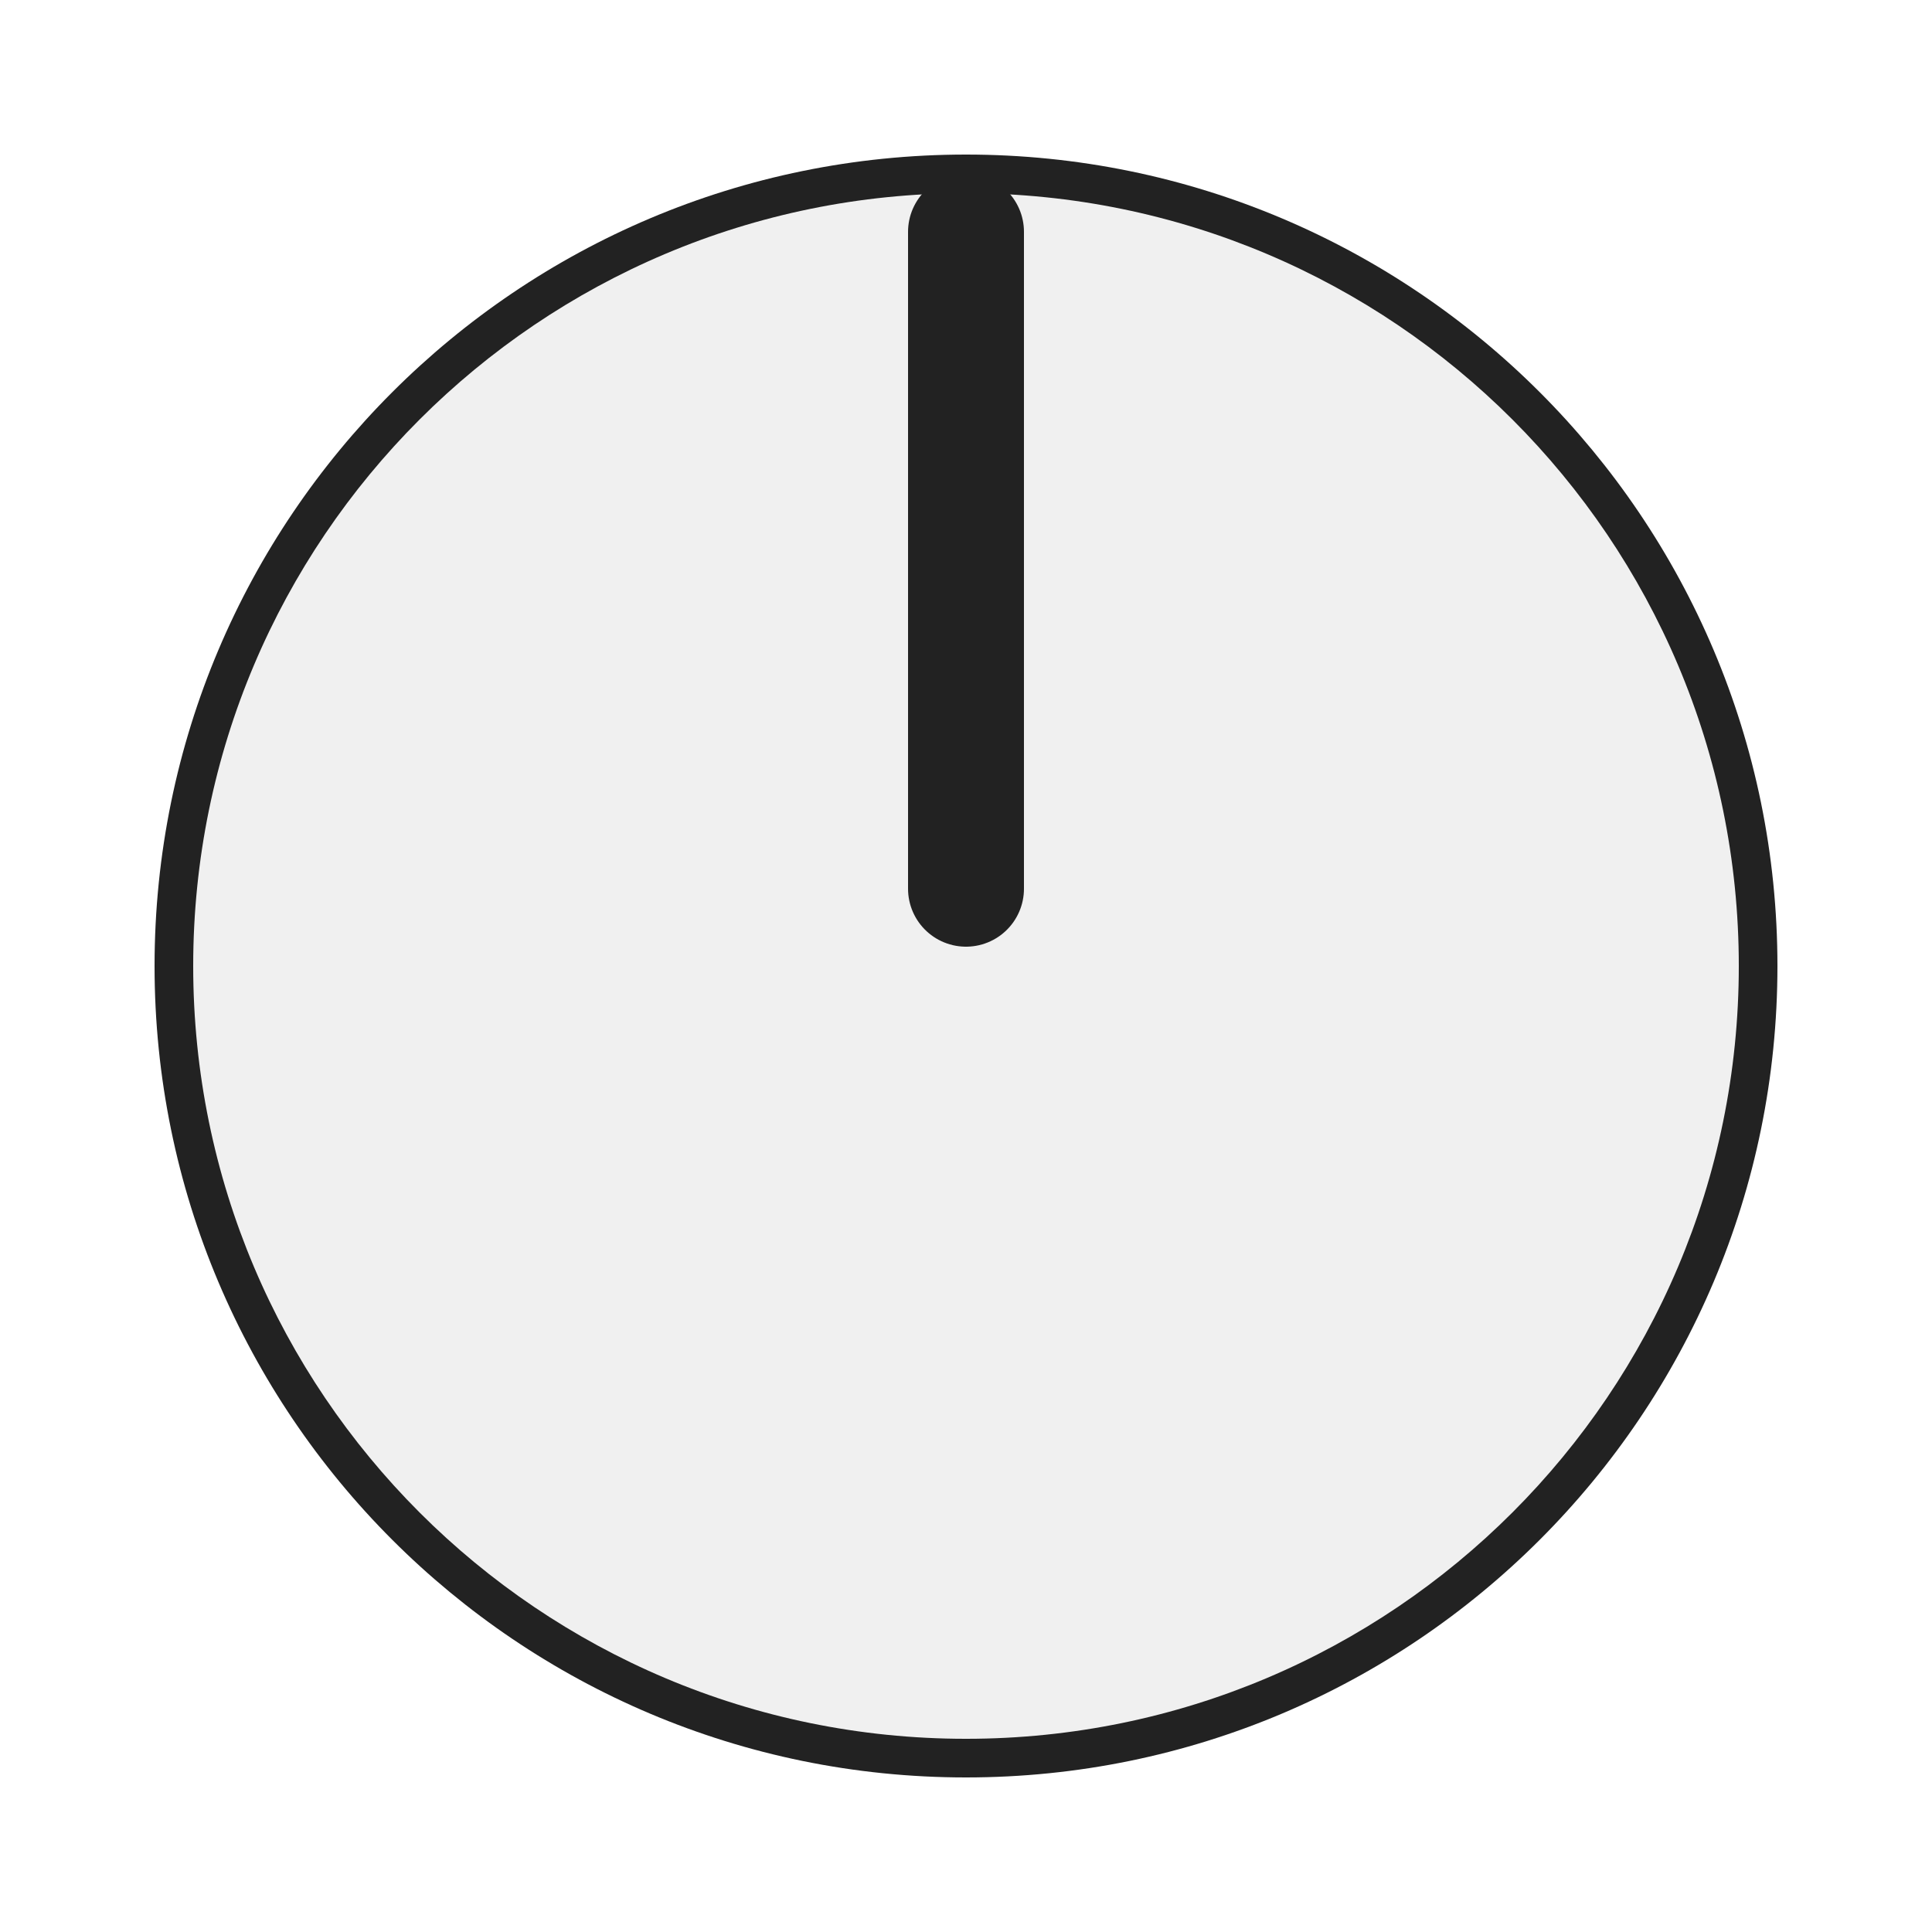
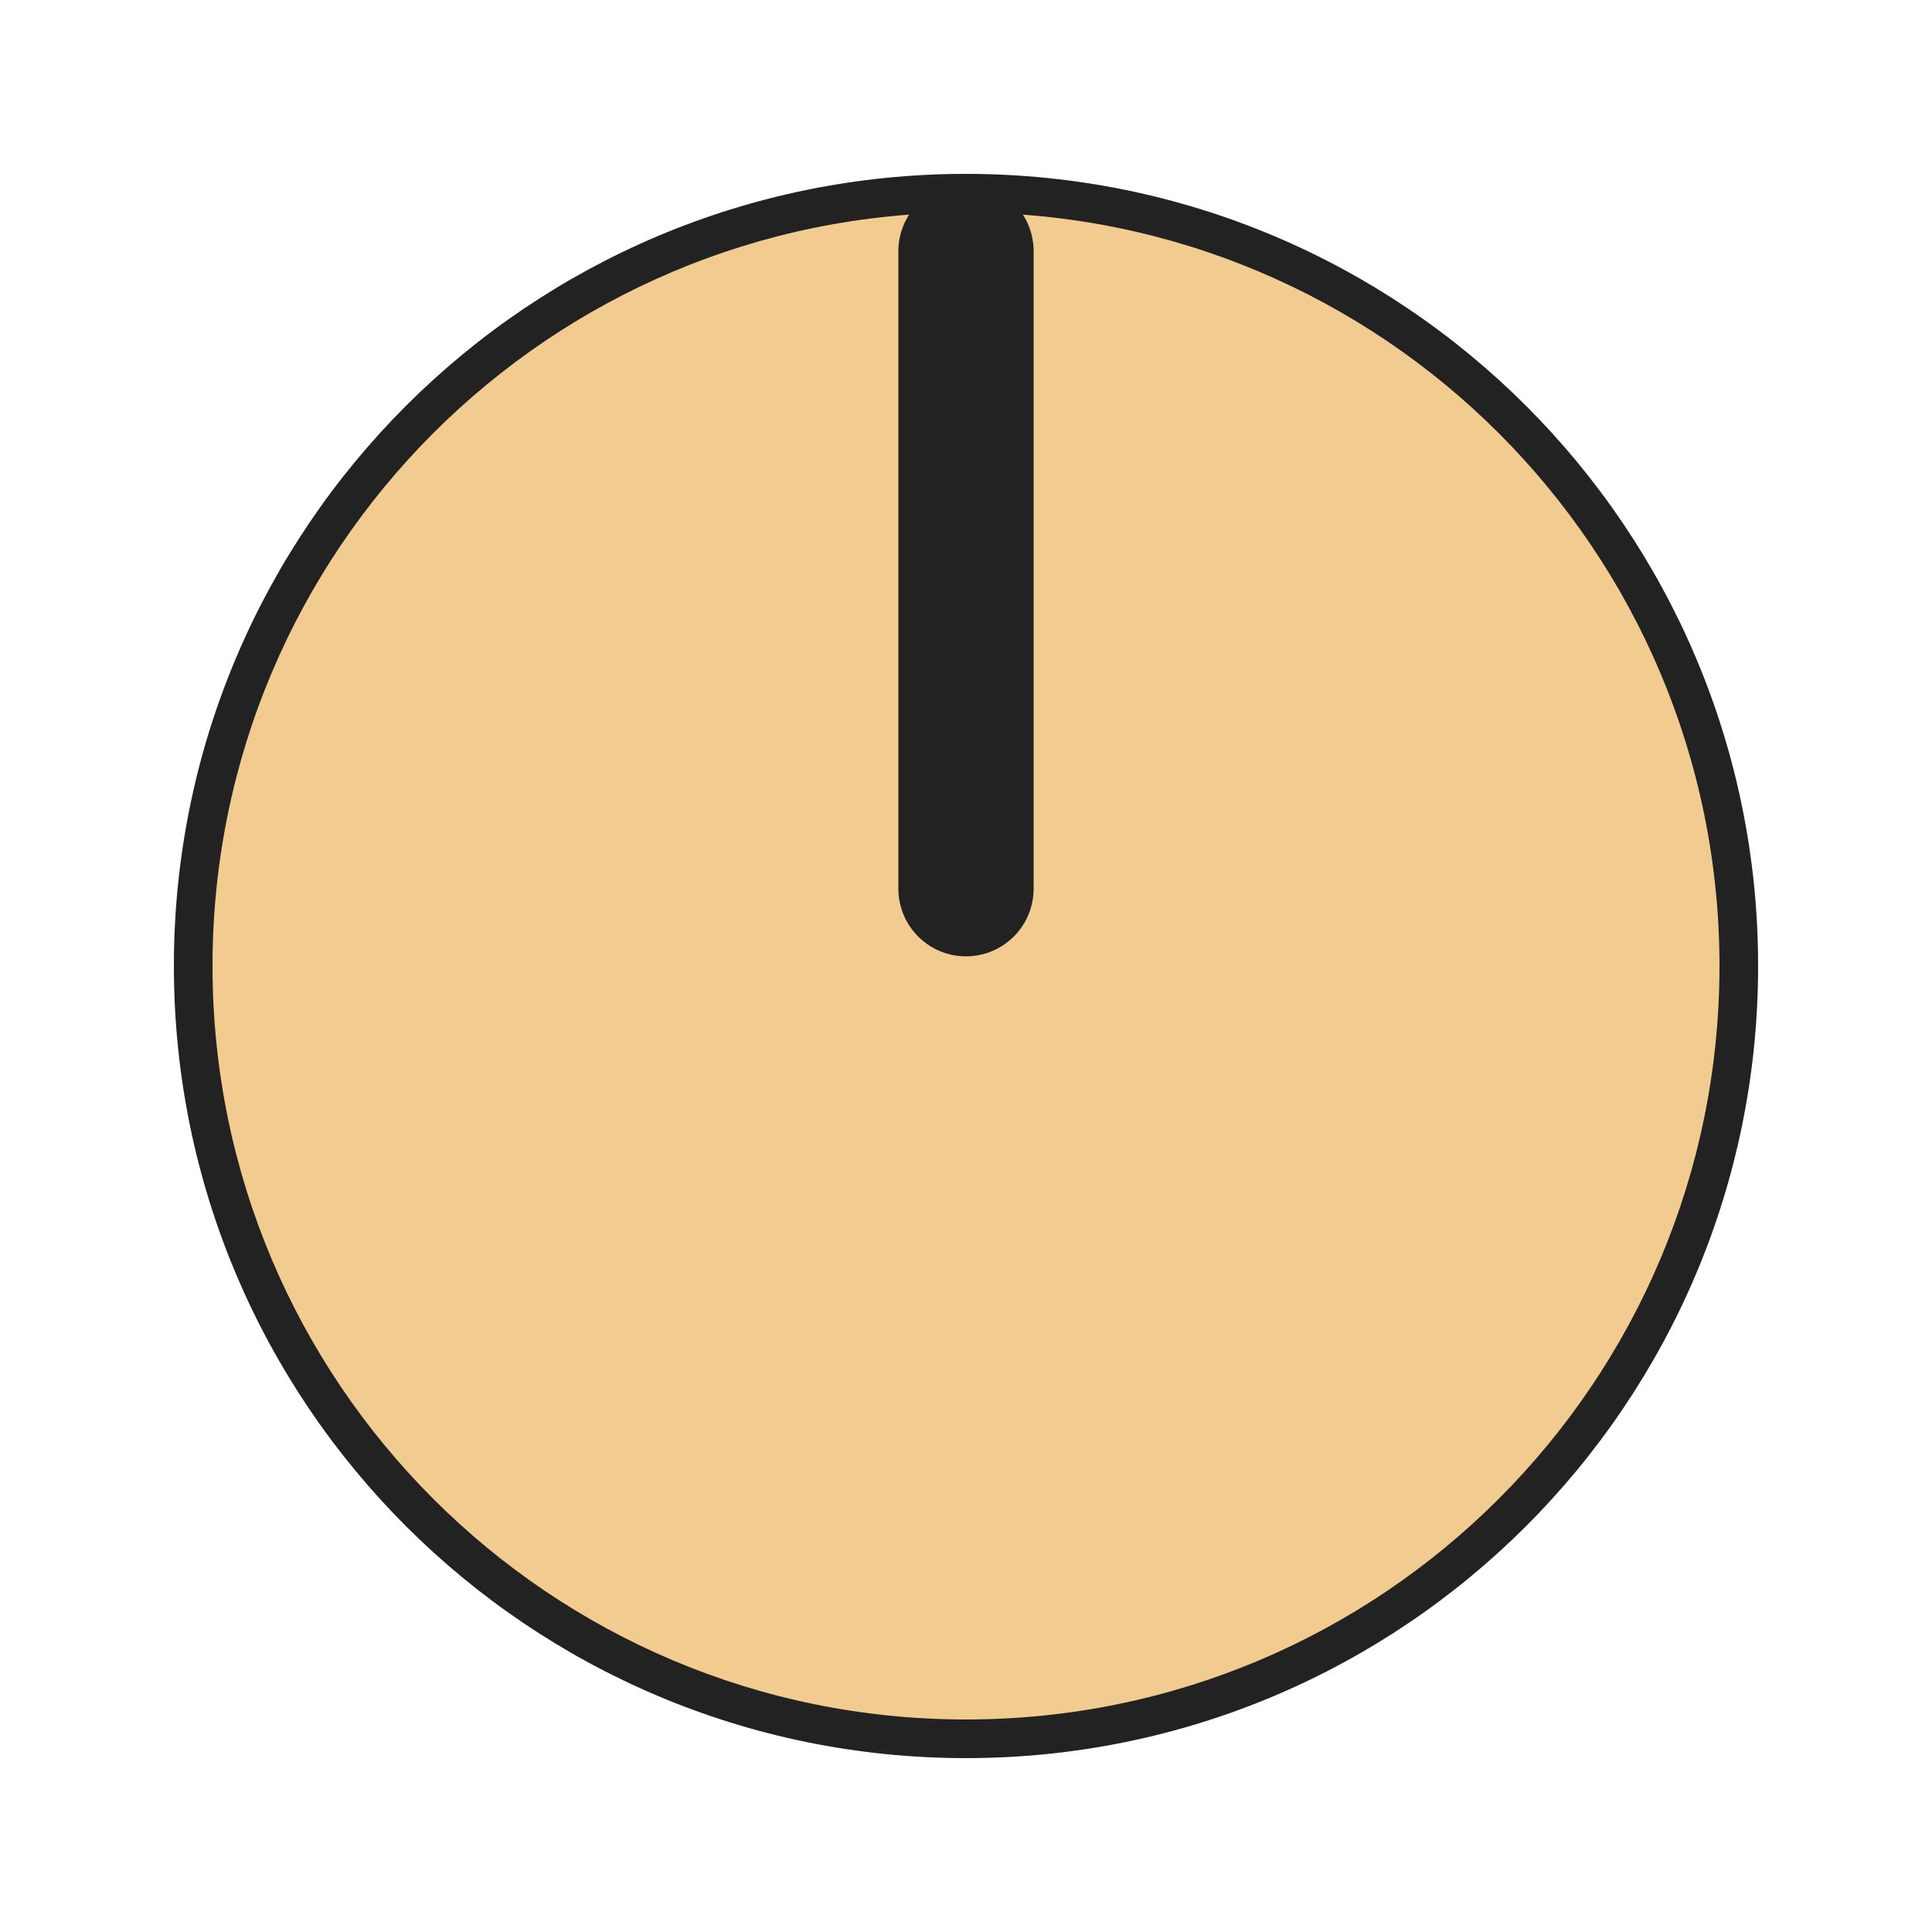
<svg xmlns="http://www.w3.org/2000/svg" version="1.1" width="50" height="50" viewBox="0 0 50 50" id="svg10">
  <defs id="defs14" />
-   <path id="circle2" style="fill:#222222" d="M 46,25 A 21,21 0 0 1 25,46 21,21 0 0 1 4,25 21,21 0 0 1 25,4 21,21 0 0 1 46,25 Z" />
-   <path id="circle4" style="fill:#f0f0f0" d="M 45,25 A 20,20 0 0 1 25,45 20,20 0 0 1 5,25 20,20 0 0 1 25,5 20,20 0 0 1 45,25 Z" />
-   <path id="polyline6" transform="translate(25,25)" style="fill:none;stroke:#222222;stroke-width:3;stroke-linecap:round" d="M 0,-19 V -2" />
+   <path id="circle2" style="fill:#222222" d="M 45.5,25 A 20.5,20.5 0 0 1 25,45.5 20.5,20.5 0 0 1 4.5,25 20.5,20.5 0 0 1 25,4.5 20.5,20.5 0 0 1 45.5,25 Z" />
+   <path id="circle4" style="fill:#f2cb91" d="M 44.5,25 A 19.5,19.5 0 0 1 25,44.5 19.5,19.5 0 0 1 5.5,25 19.5,19.5 0 0 1 25,5.5 19.5,19.5 0 0 1 44.5,25 Z" />
+   <path id="polyline6" transform="translate(25,25)" style="fill:none;stroke:#222222;stroke-width:3.5;stroke-linecap:round" d="M 0,-18.5 V -2" />
</svg>
